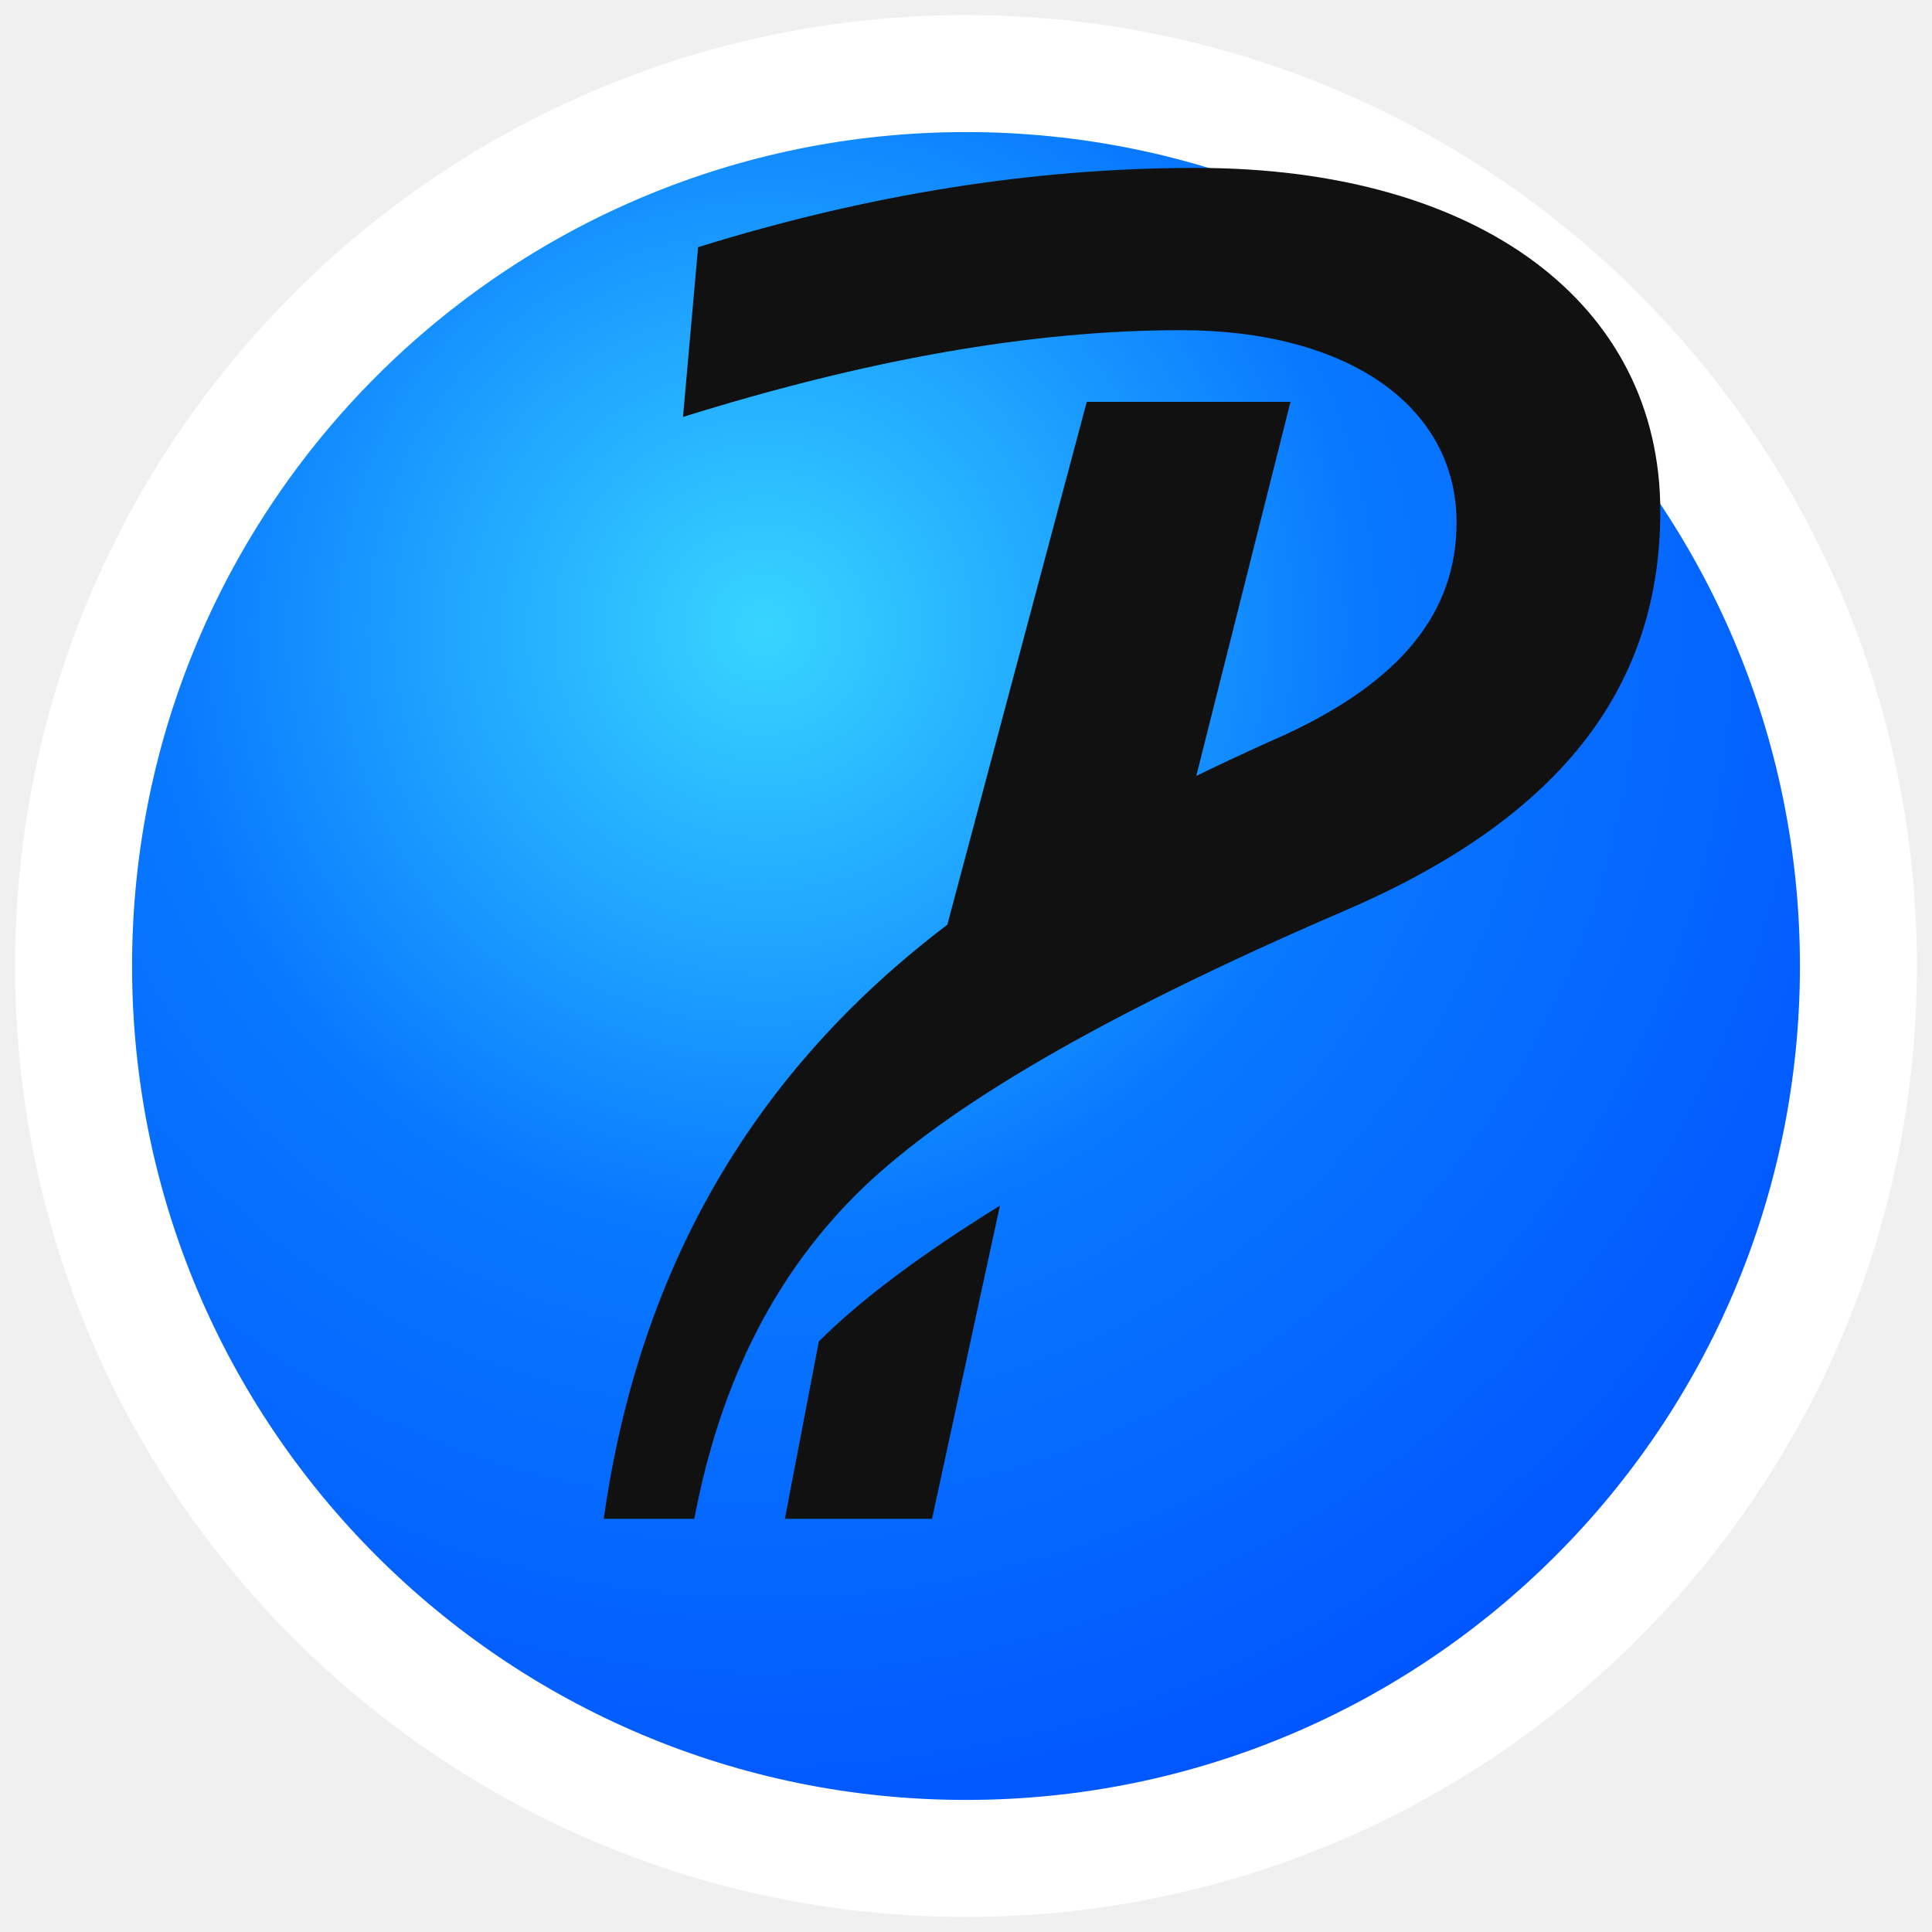
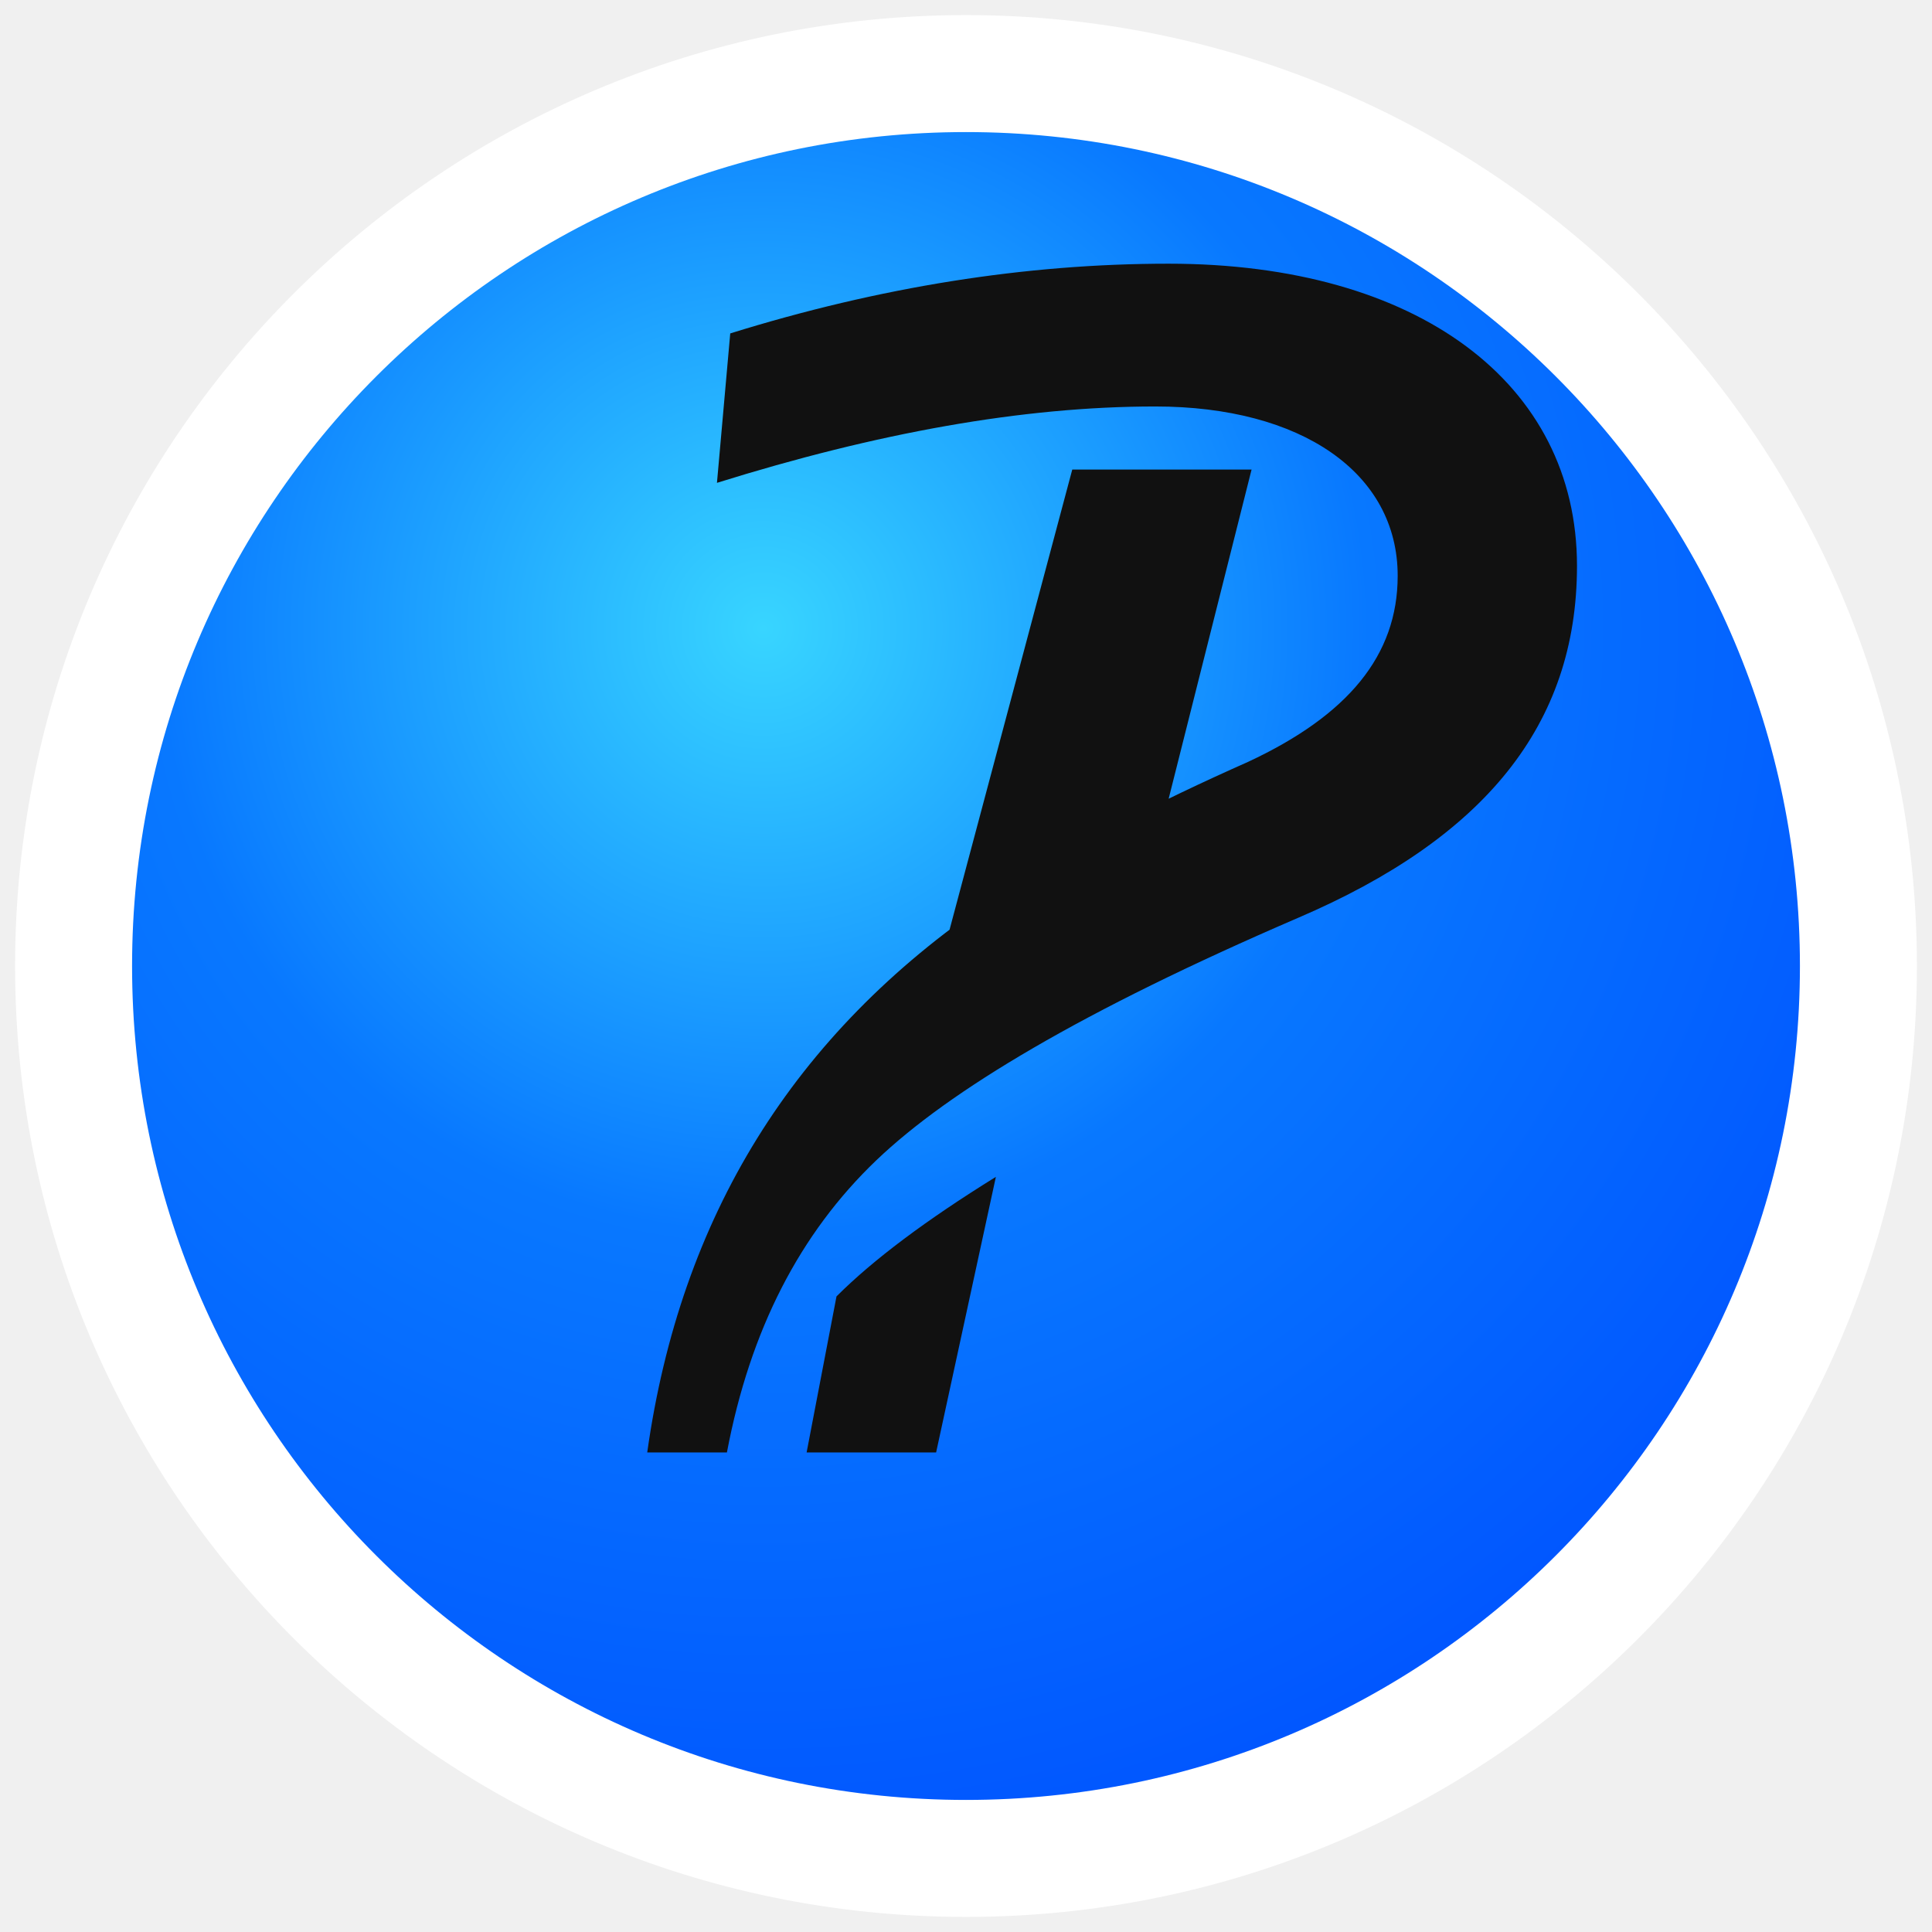
<svg xmlns="http://www.w3.org/2000/svg" viewBox="0 0 1024 1024" role="img" aria-label="PhysioPipeline">
  <defs>
    <radialGradient id="blue" cx="38%" cy="30%" r="78%">
      <stop offset="0" stop-color="#38d5ff" />
      <stop offset="0.46" stop-color="#0878ff" />
      <stop offset="1" stop-color="#0052ff" />
    </radialGradient>
  </defs>
  <circle cx="512" cy="512" r="504" fill="#ffffff" />
  <circle cx="512" cy="512" r="442" fill="url(#blue)" />
-   <path fill="#111111" d="M320 805c20-142 88-252 206-332 50-34 102-60 156-84 60-28 90-64 90-112 0-62-58-102-146-102-80 0-168 16-264 46l8-90c90-28 178-42 264-42 150 0 246 72 246 182 0 96-56 164-168 212-130 56-210 104-254 146-46 44-76 102-90 176h-48Zm174 0h-78l18-94c22-22 54-46 96-72l-36 166Zm2-292 80-300h108l-66 262-122 38Z" />
+   <path fill="#111111" transform="translate(512 512) scale(0.88) translate(-512 -512)" d="M320 805c20-142 88-252 206-332 50-34 102-60 156-84 60-28 90-64 90-112 0-62-58-102-146-102-80 0-168 16-264 46l8-90c90-28 178-42 264-42 150 0 246 72 246 182 0 96-56 164-168 212-130 56-210 104-254 146-46 44-76 102-90 176h-48Zm174 0h-78l18-94c22-22 54-46 96-72l-36 166Zm2-292 80-300h108l-66 262-122 38Z" />
</svg>
